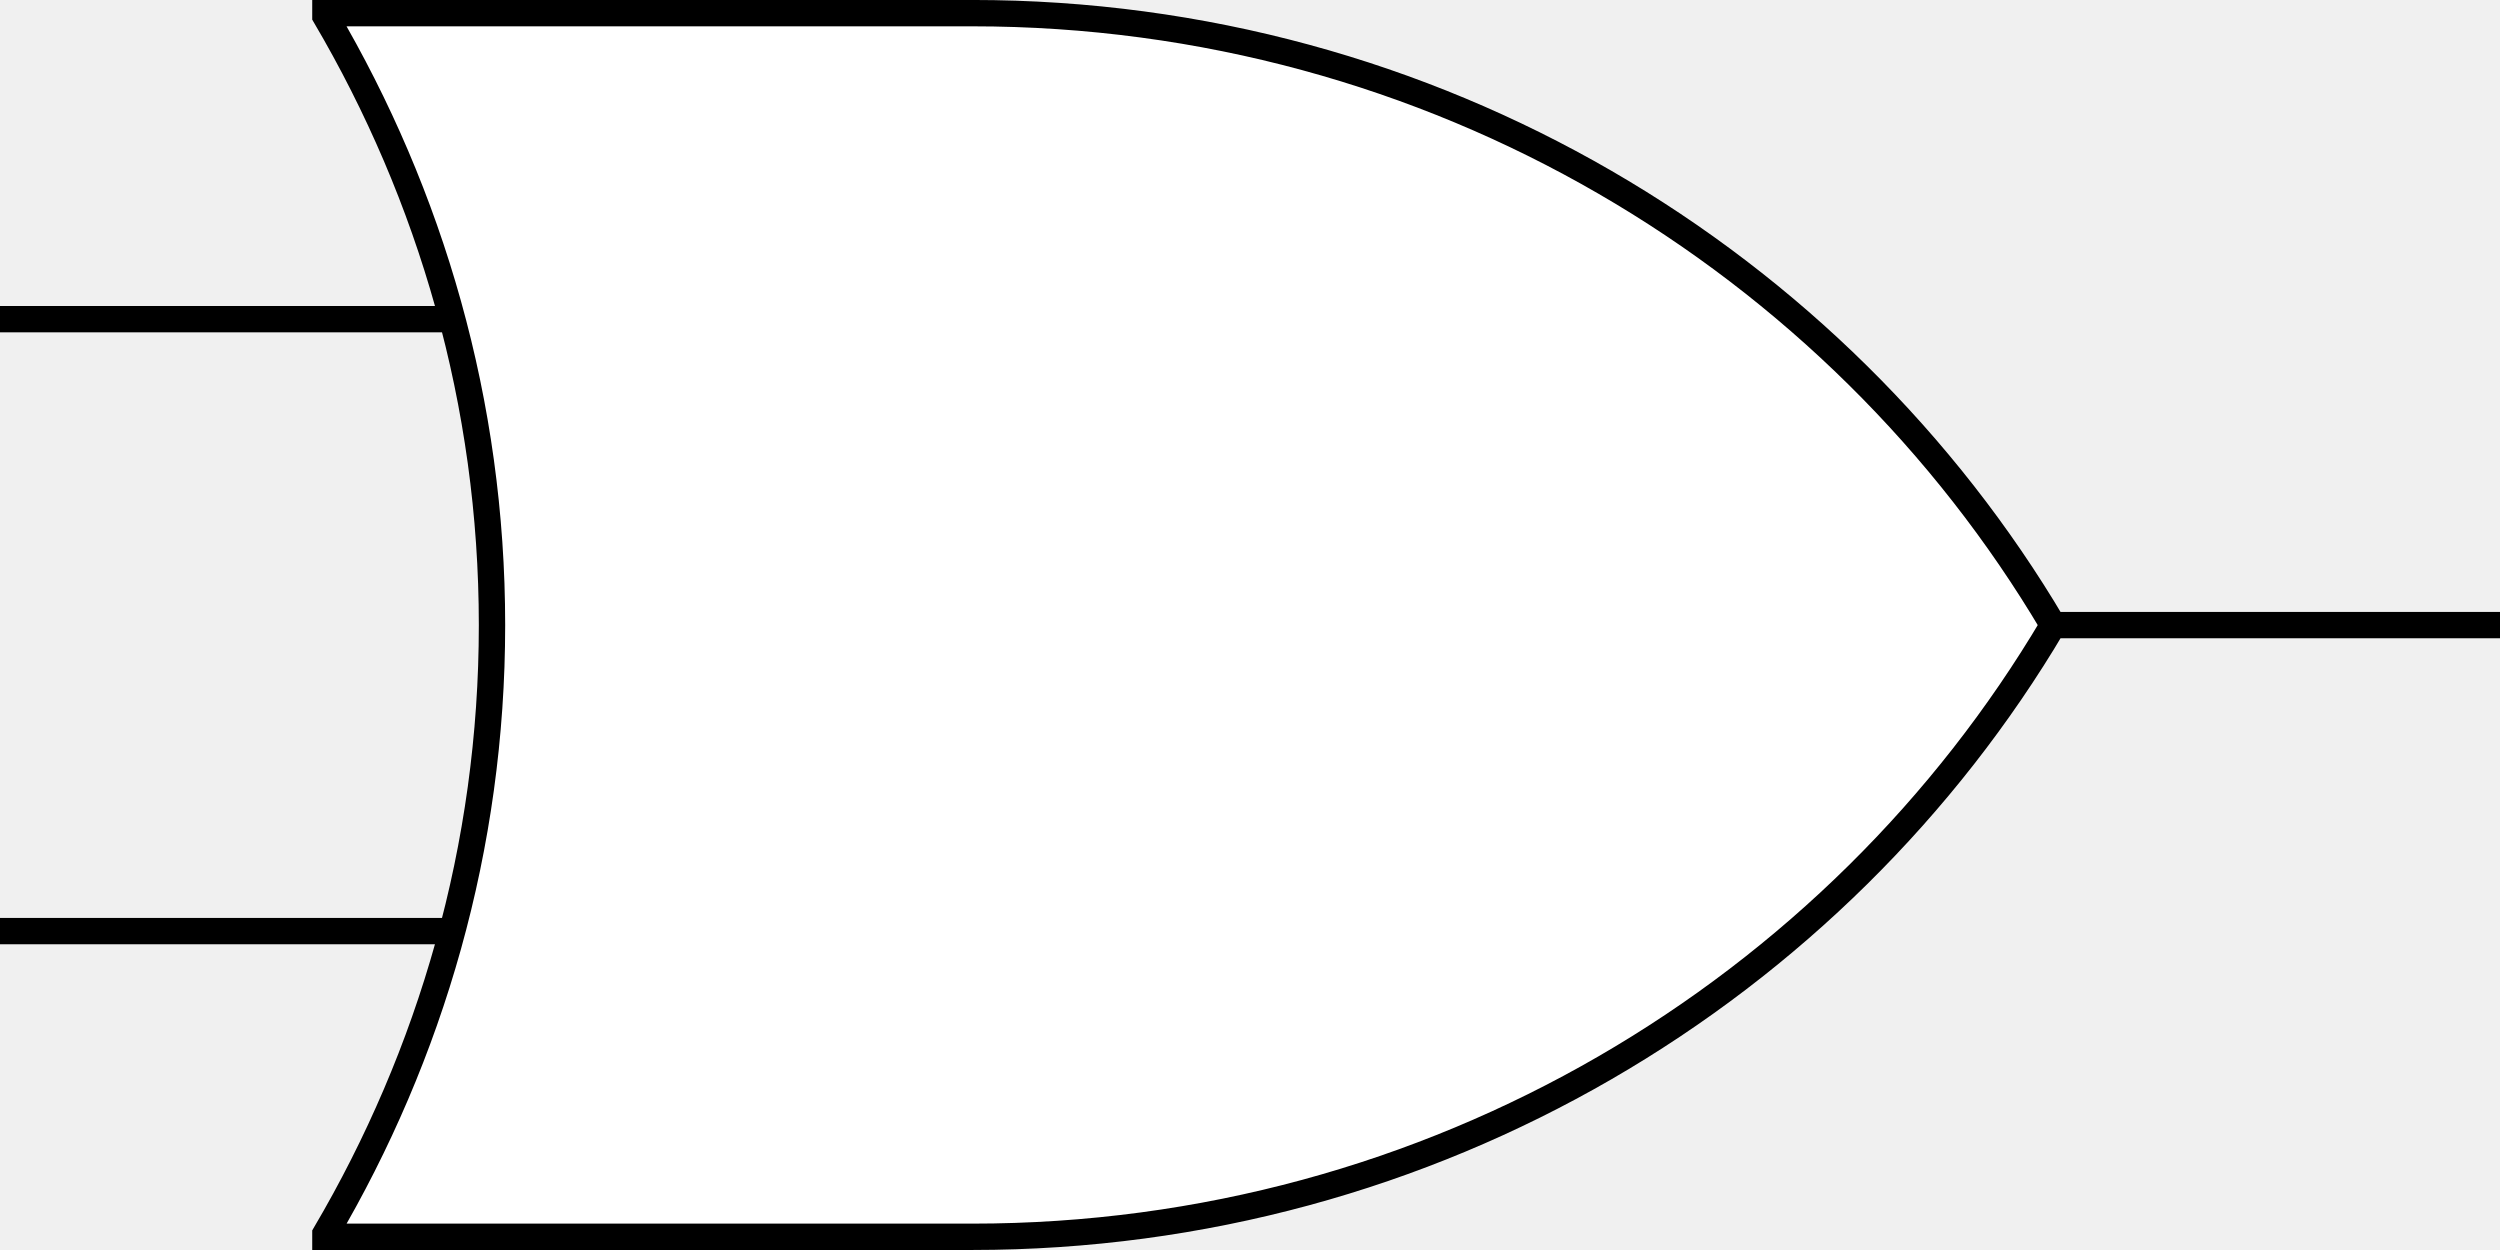
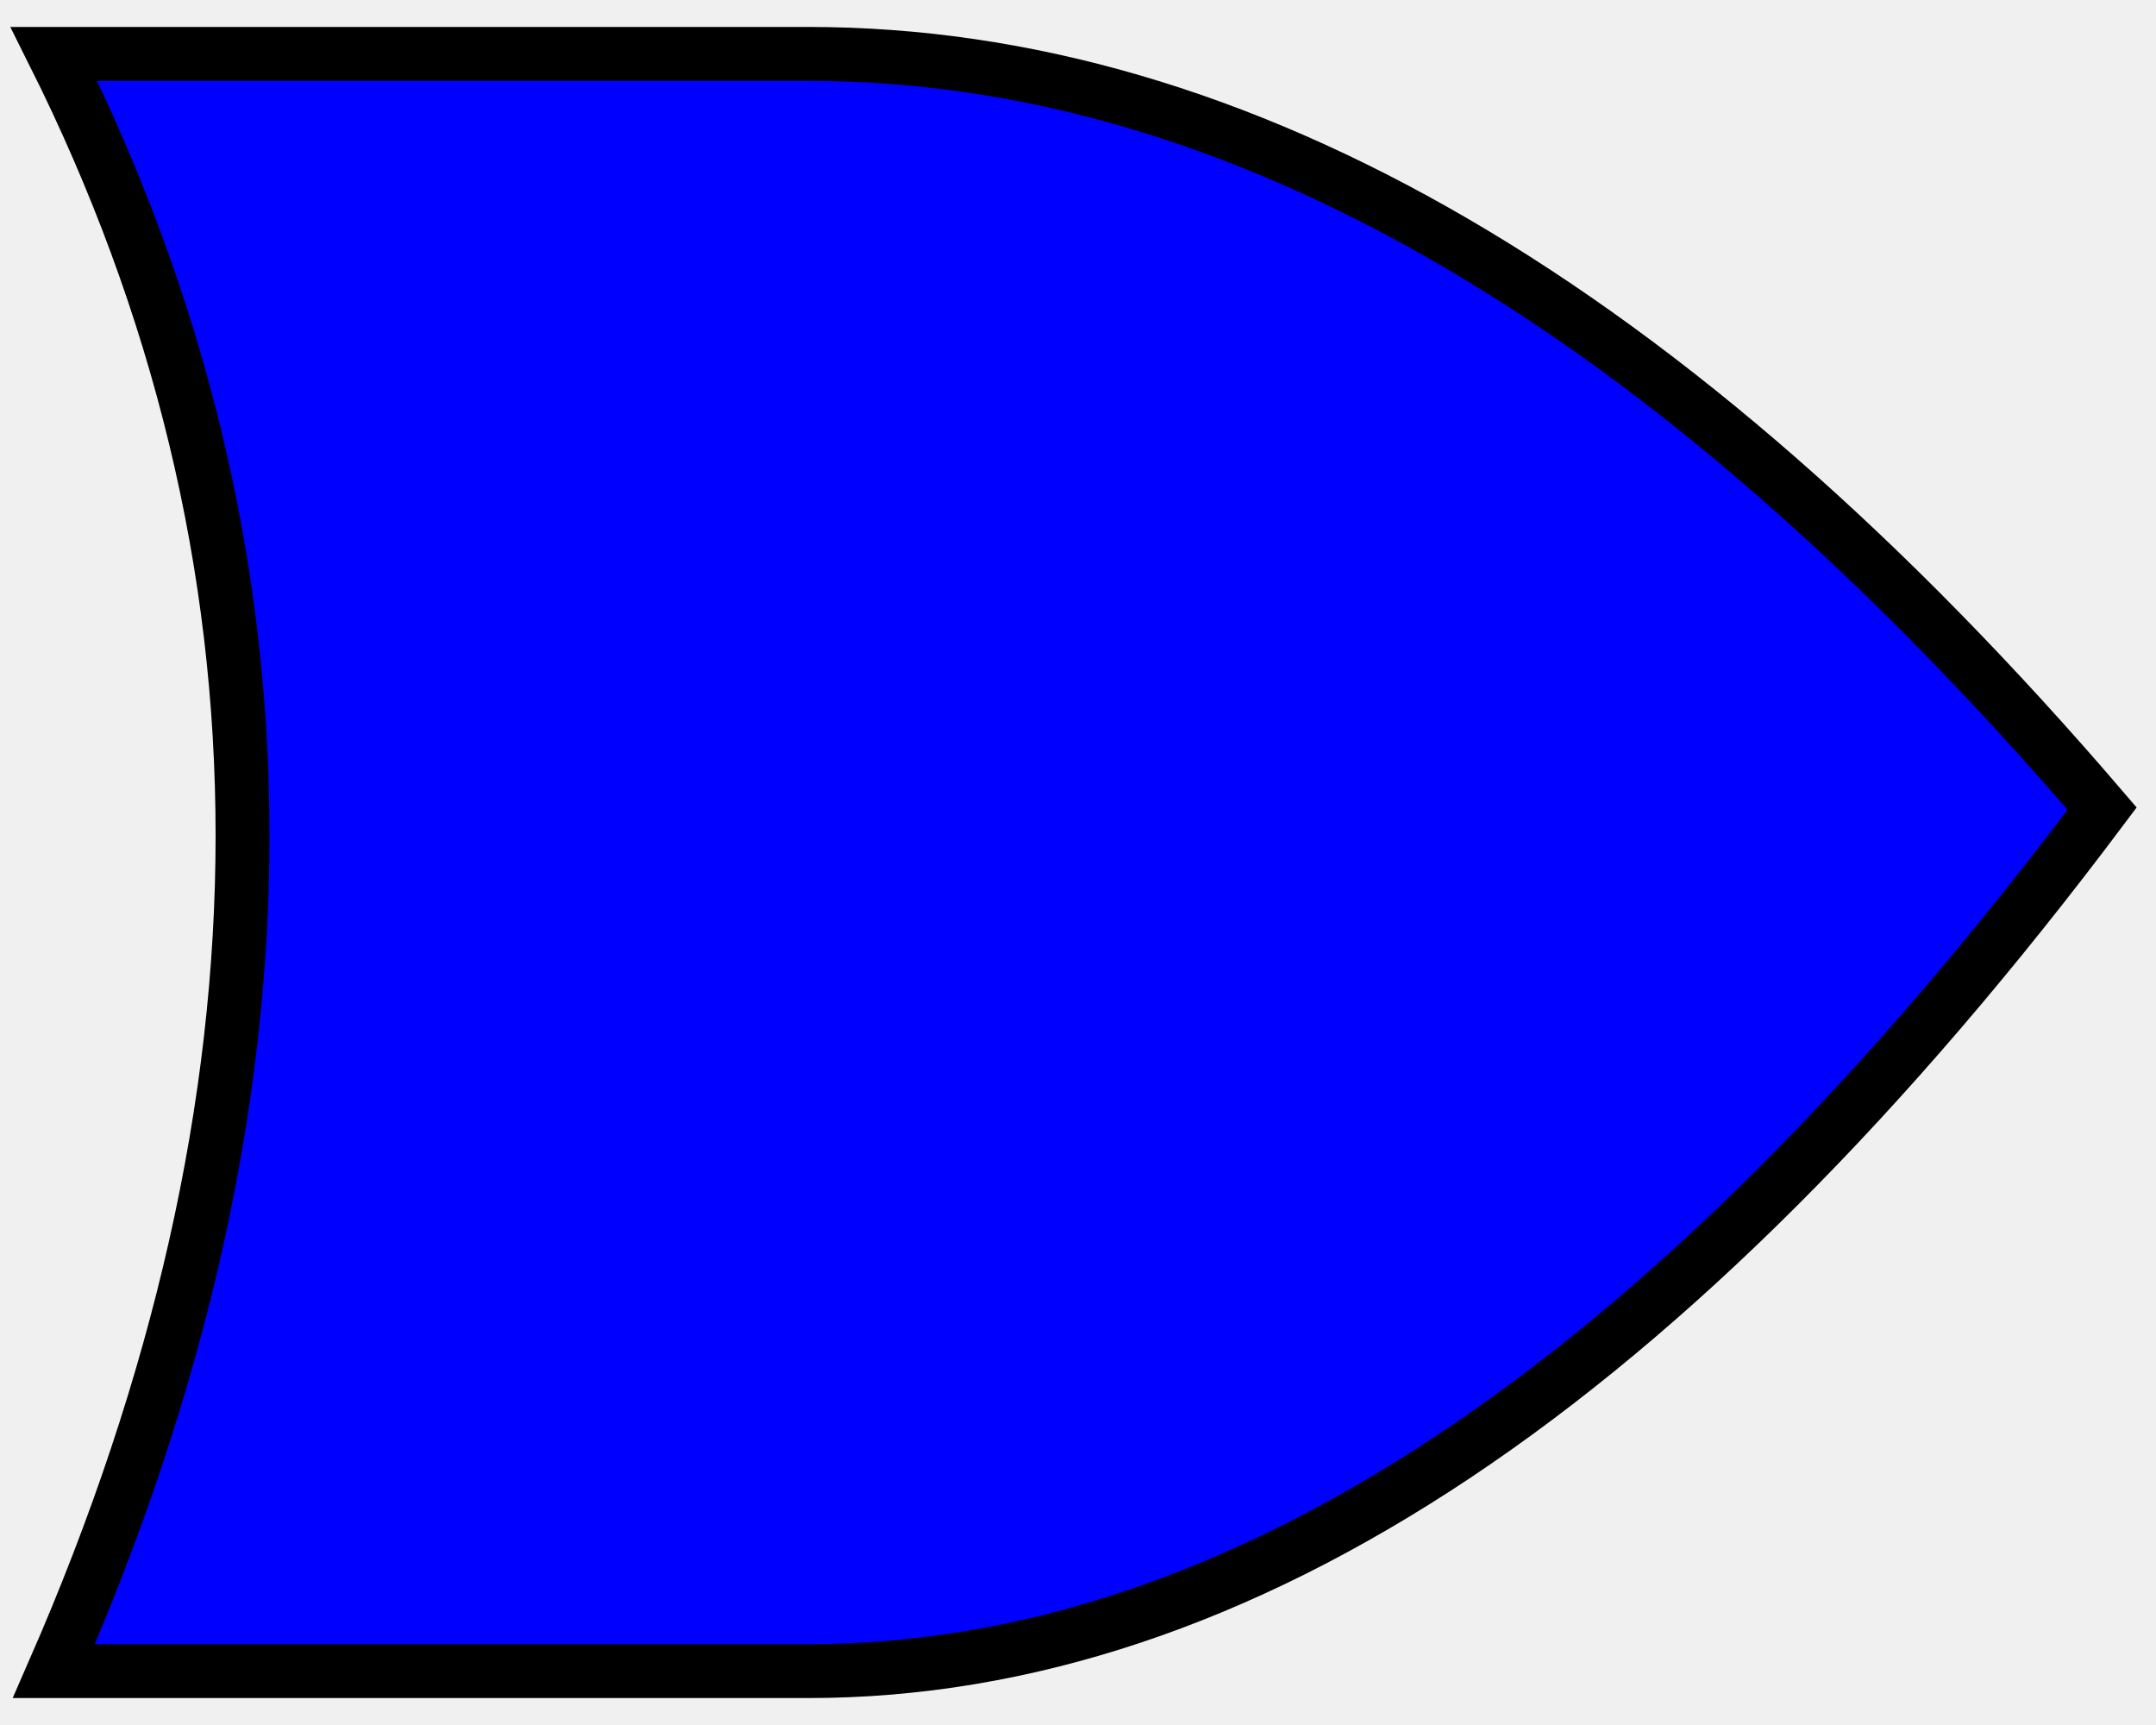
- <svg xmlns="http://www.w3.org/2000/svg" width="50mm" height="25mm" viewBox="0 0 50 25" version="1.1" id="svg1" xml:space="preserve">
-   <defs id="defs1" />
-   <g id="layer1">
-     <path id="or" stroke-linecap="square" d="m 6.508,0.263 v 0.058 C 8.62,3.913 9.84,8.062 9.84,12.502 c 0,4.44 -1.22,8.588 -3.332,12.178 v 0.056 H 19.447 c 9.232,0 17.292,-4.929 21.615,-12.234 C 36.738,5.196 28.678,0.263 19.447,0.263 Z M 41.091,12.502 h 8.646 M 0.263,6.383 H 8.909 M 0.263,18.622 H 8.909" style="display:inline;fill:white;stroke:#000000;stroke-width:0.527" />
-   </g>
+ <svg xmlns="http://www.w3.org/2000/svg" width="40" height="32" viewBox="0 0 40 32">
+   <path d="  M 15 1   Q 27 1 39 15  Q 27 31 15 31  H 1  Q 8 15 1 1  Z" style="fill:blue;stroke:#000000;stroke-width:1" />
</svg>
